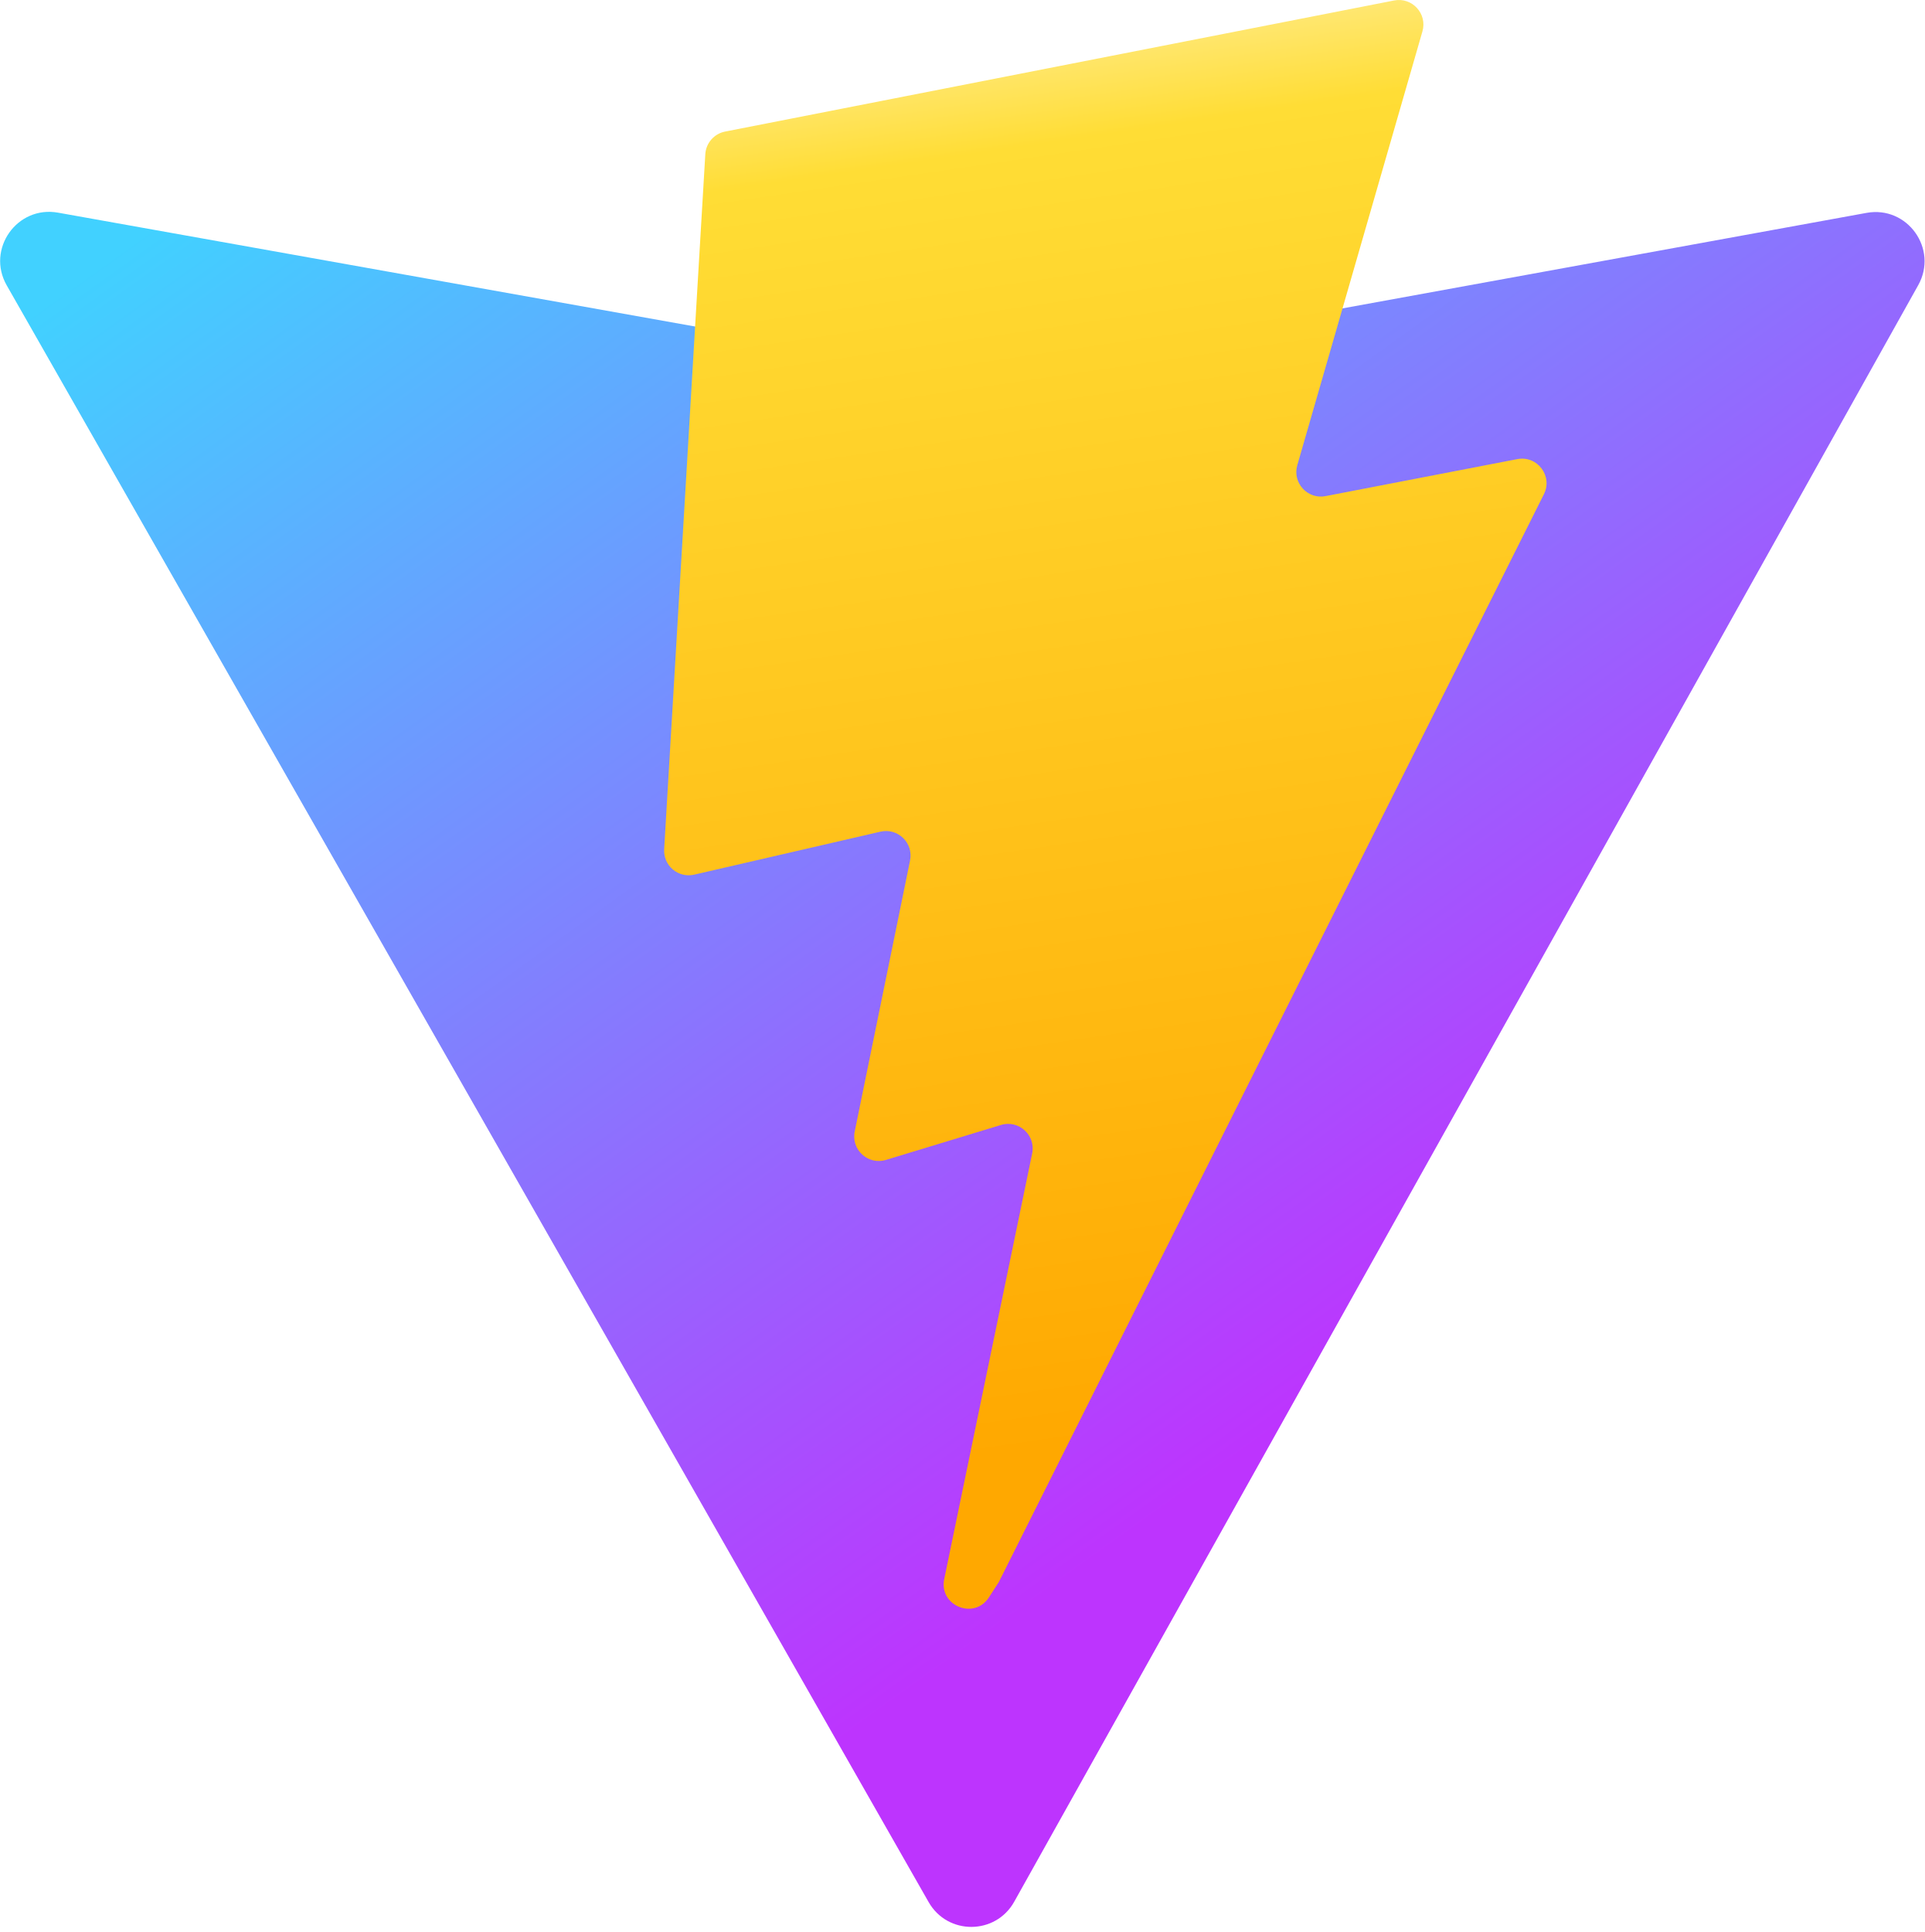
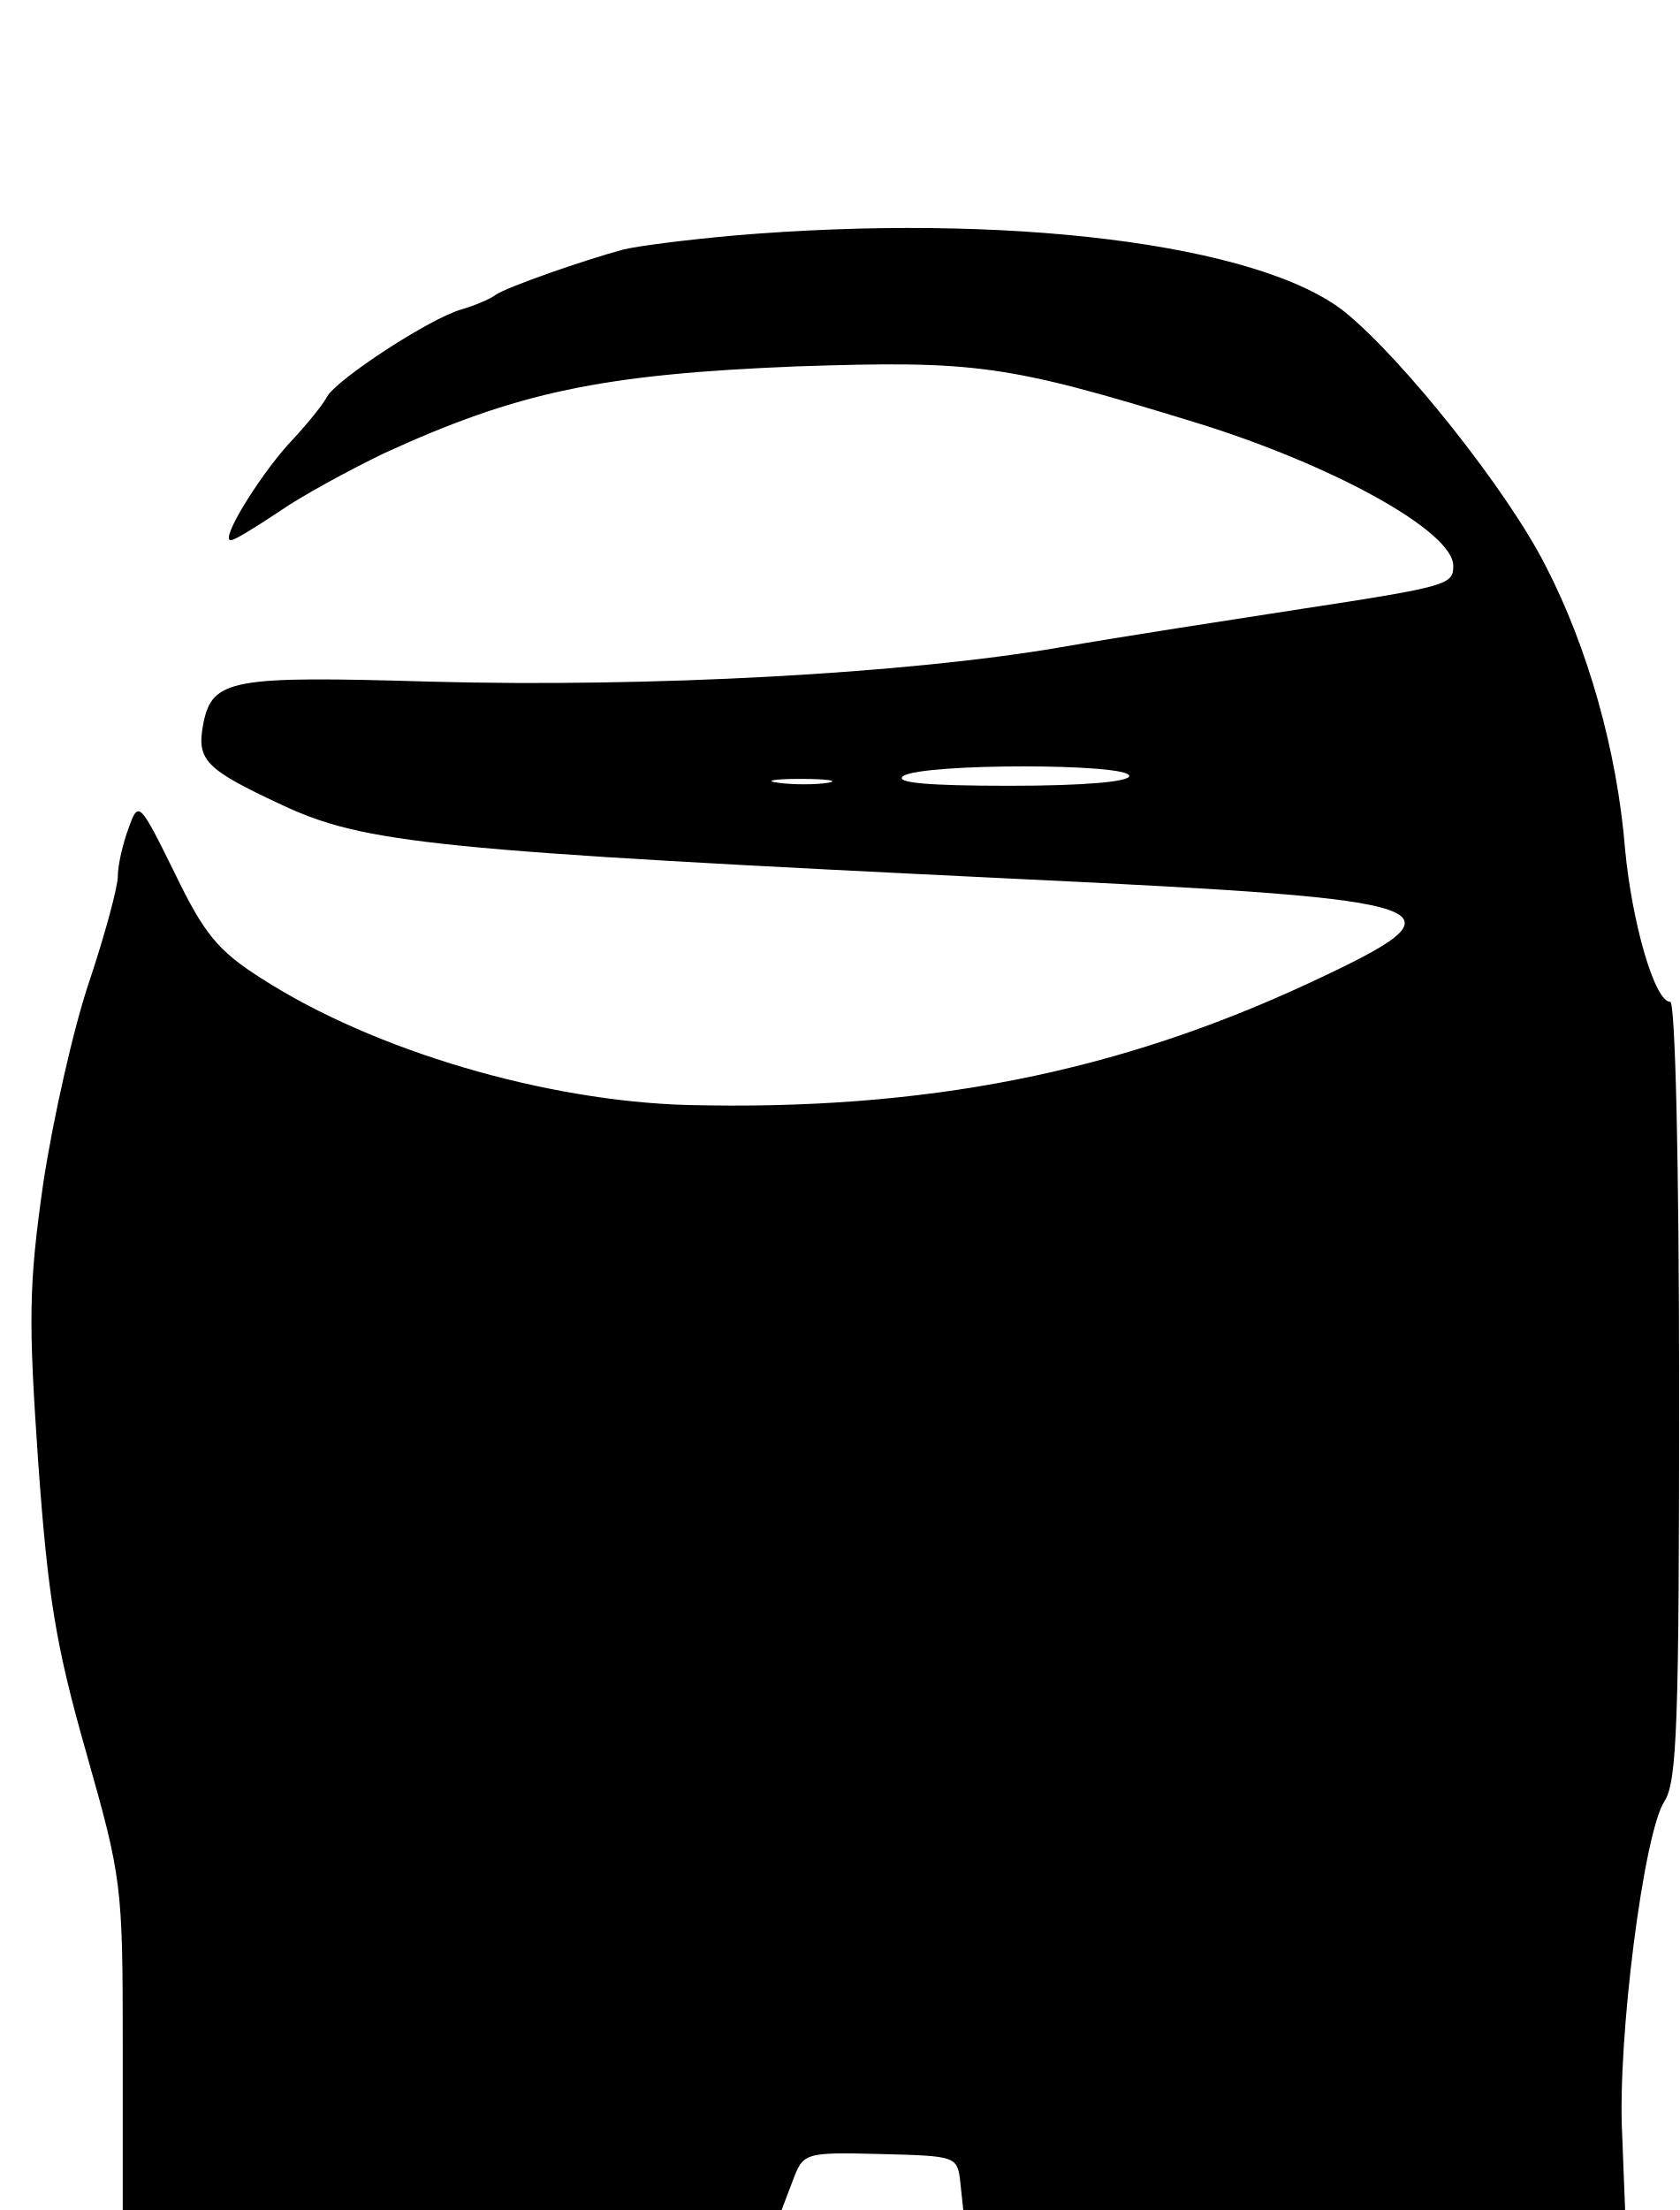
- <svg xmlns="http://www.w3.org/2000/svg" aria-hidden="true" role="img" class="iconify iconify--logos" width="31.88" height="32" preserveAspectRatio="xMidYMid meet" viewBox="0 0 256 257">
-   <defs>
-     <linearGradient id="IconifyId1813088fe1fbc01fb466" x1="-.828%" x2="57.636%" y1="7.652%" y2="78.411%">
-       <stop offset="0%" stop-color="#41D1FF" />
-       <stop offset="100%" stop-color="#BD34FE" />
-     </linearGradient>
-     <linearGradient id="IconifyId1813088fe1fbc01fb467" x1="43.376%" x2="50.316%" y1="2.242%" y2="89.03%">
-       <stop offset="0%" stop-color="#FFEA83" />
-       <stop offset="8.333%" stop-color="#FFDD35" />
-       <stop offset="100%" stop-color="#FFA800" />
-     </linearGradient>
-   </defs>
-   <path fill="url(#IconifyId1813088fe1fbc01fb466)" d="M255.153 37.938L134.897 252.976c-2.483 4.44-8.862 4.466-11.382.048L.875 37.958c-2.746-4.814 1.371-10.646 6.827-9.67l120.385 21.517a6.537 6.537 0 0 0 2.322-.004l117.867-21.483c5.438-.991 9.574 4.796 6.877 9.62Z" />
-   <path fill="url(#IconifyId1813088fe1fbc01fb467)" d="M185.432.063L96.44 17.501a3.268 3.268 0 0 0-2.634 3.014l-5.474 92.456a3.268 3.268 0 0 0 3.997 3.378l24.777-5.718c2.318-.535 4.413 1.507 3.936 3.838l-7.361 36.047c-.495 2.426 1.782 4.5 4.151 3.78l15.304-4.649c2.372-.72 4.652 1.36 4.15 3.788l-11.698 56.621c-.732 3.542 3.979 5.473 5.943 2.437l1.313-2.028l72.516-144.72c1.215-2.423-.88-5.186-3.54-4.672l-25.505 4.922c-2.396.462-4.435-1.77-3.759-4.114l16.646-57.705c.677-2.35-1.37-4.583-3.769-4.113Z" />
+ <svg xmlns="http://www.w3.org/2000/svg" version="1.0" width="171pt" height="225pt" viewBox="0 0 171 225" preserveAspectRatio="xMidYMid meet">
+   <g transform="translate(0,225) scale(0.1,-0.1)" fill="#000000" stroke="none">
+     <path d="M745 2010 c-44 -4 -93 -10 -110 -14 -41 -11 -118 -38 -130 -46 -5 -4 -21 -11 -35 -15 -32 -9 -127 -71 -137 -89 -4 -8 -22 -30 -40 -49 -31 -35 -69 -97 -58 -97 4 0 25 13 49 29 23 16 71 42 106 59 137 63 223 81 422 89 182 6 213 2 405 -57 140 -43 263 -111 263 -146 0 -19 -4 -21 -155 -44 -71 -11 -182 -28 -245 -39 -157 -27 -418 -41 -641 -35 -203 6 -223 3 -232 -43 -7 -37 2 -46 79 -82 85 -40 155 -47 754 -76 441 -21 460 -28 295 -105 -197 -92 -393 -131 -635 -125 -144 4 -319 55 -434 129 -44 28 -58 45 -88 107 -36 73 -37 74 -47 46 -6 -16 -11 -38 -11 -49 0 -11 -13 -59 -29 -107 -16 -47 -37 -140 -47 -206 -15 -105 -15 -140 -5 -285 10 -138 18 -186 49 -295 36 -127 37 -134 37 -297 l0 -168 335 0 336 0 11 29 c11 29 11 30 89 28 78 -2 79 -2 82 -29 l3 -28 337 0 337 0 -3 77 c-5 97 22 307 43 339 13 20 15 80 15 419 0 233 -4 395 -9 395 -16 0 -39 81 -46 155 -8 100 -38 206 -81 289 -39 77 -145 210 -204 258 -87 70 -346 102 -625 78z m405 -550 c0 -6 -47 -10 -122 -10 -83 0 -118 3 -108 10 20 13 230 13 230 0z m-307 -7 c-13 -2 -35 -2 -50 0 -16 2 -5 4 22 4 28 0 40 -2 28 -4z" />
+   </g>
</svg>
